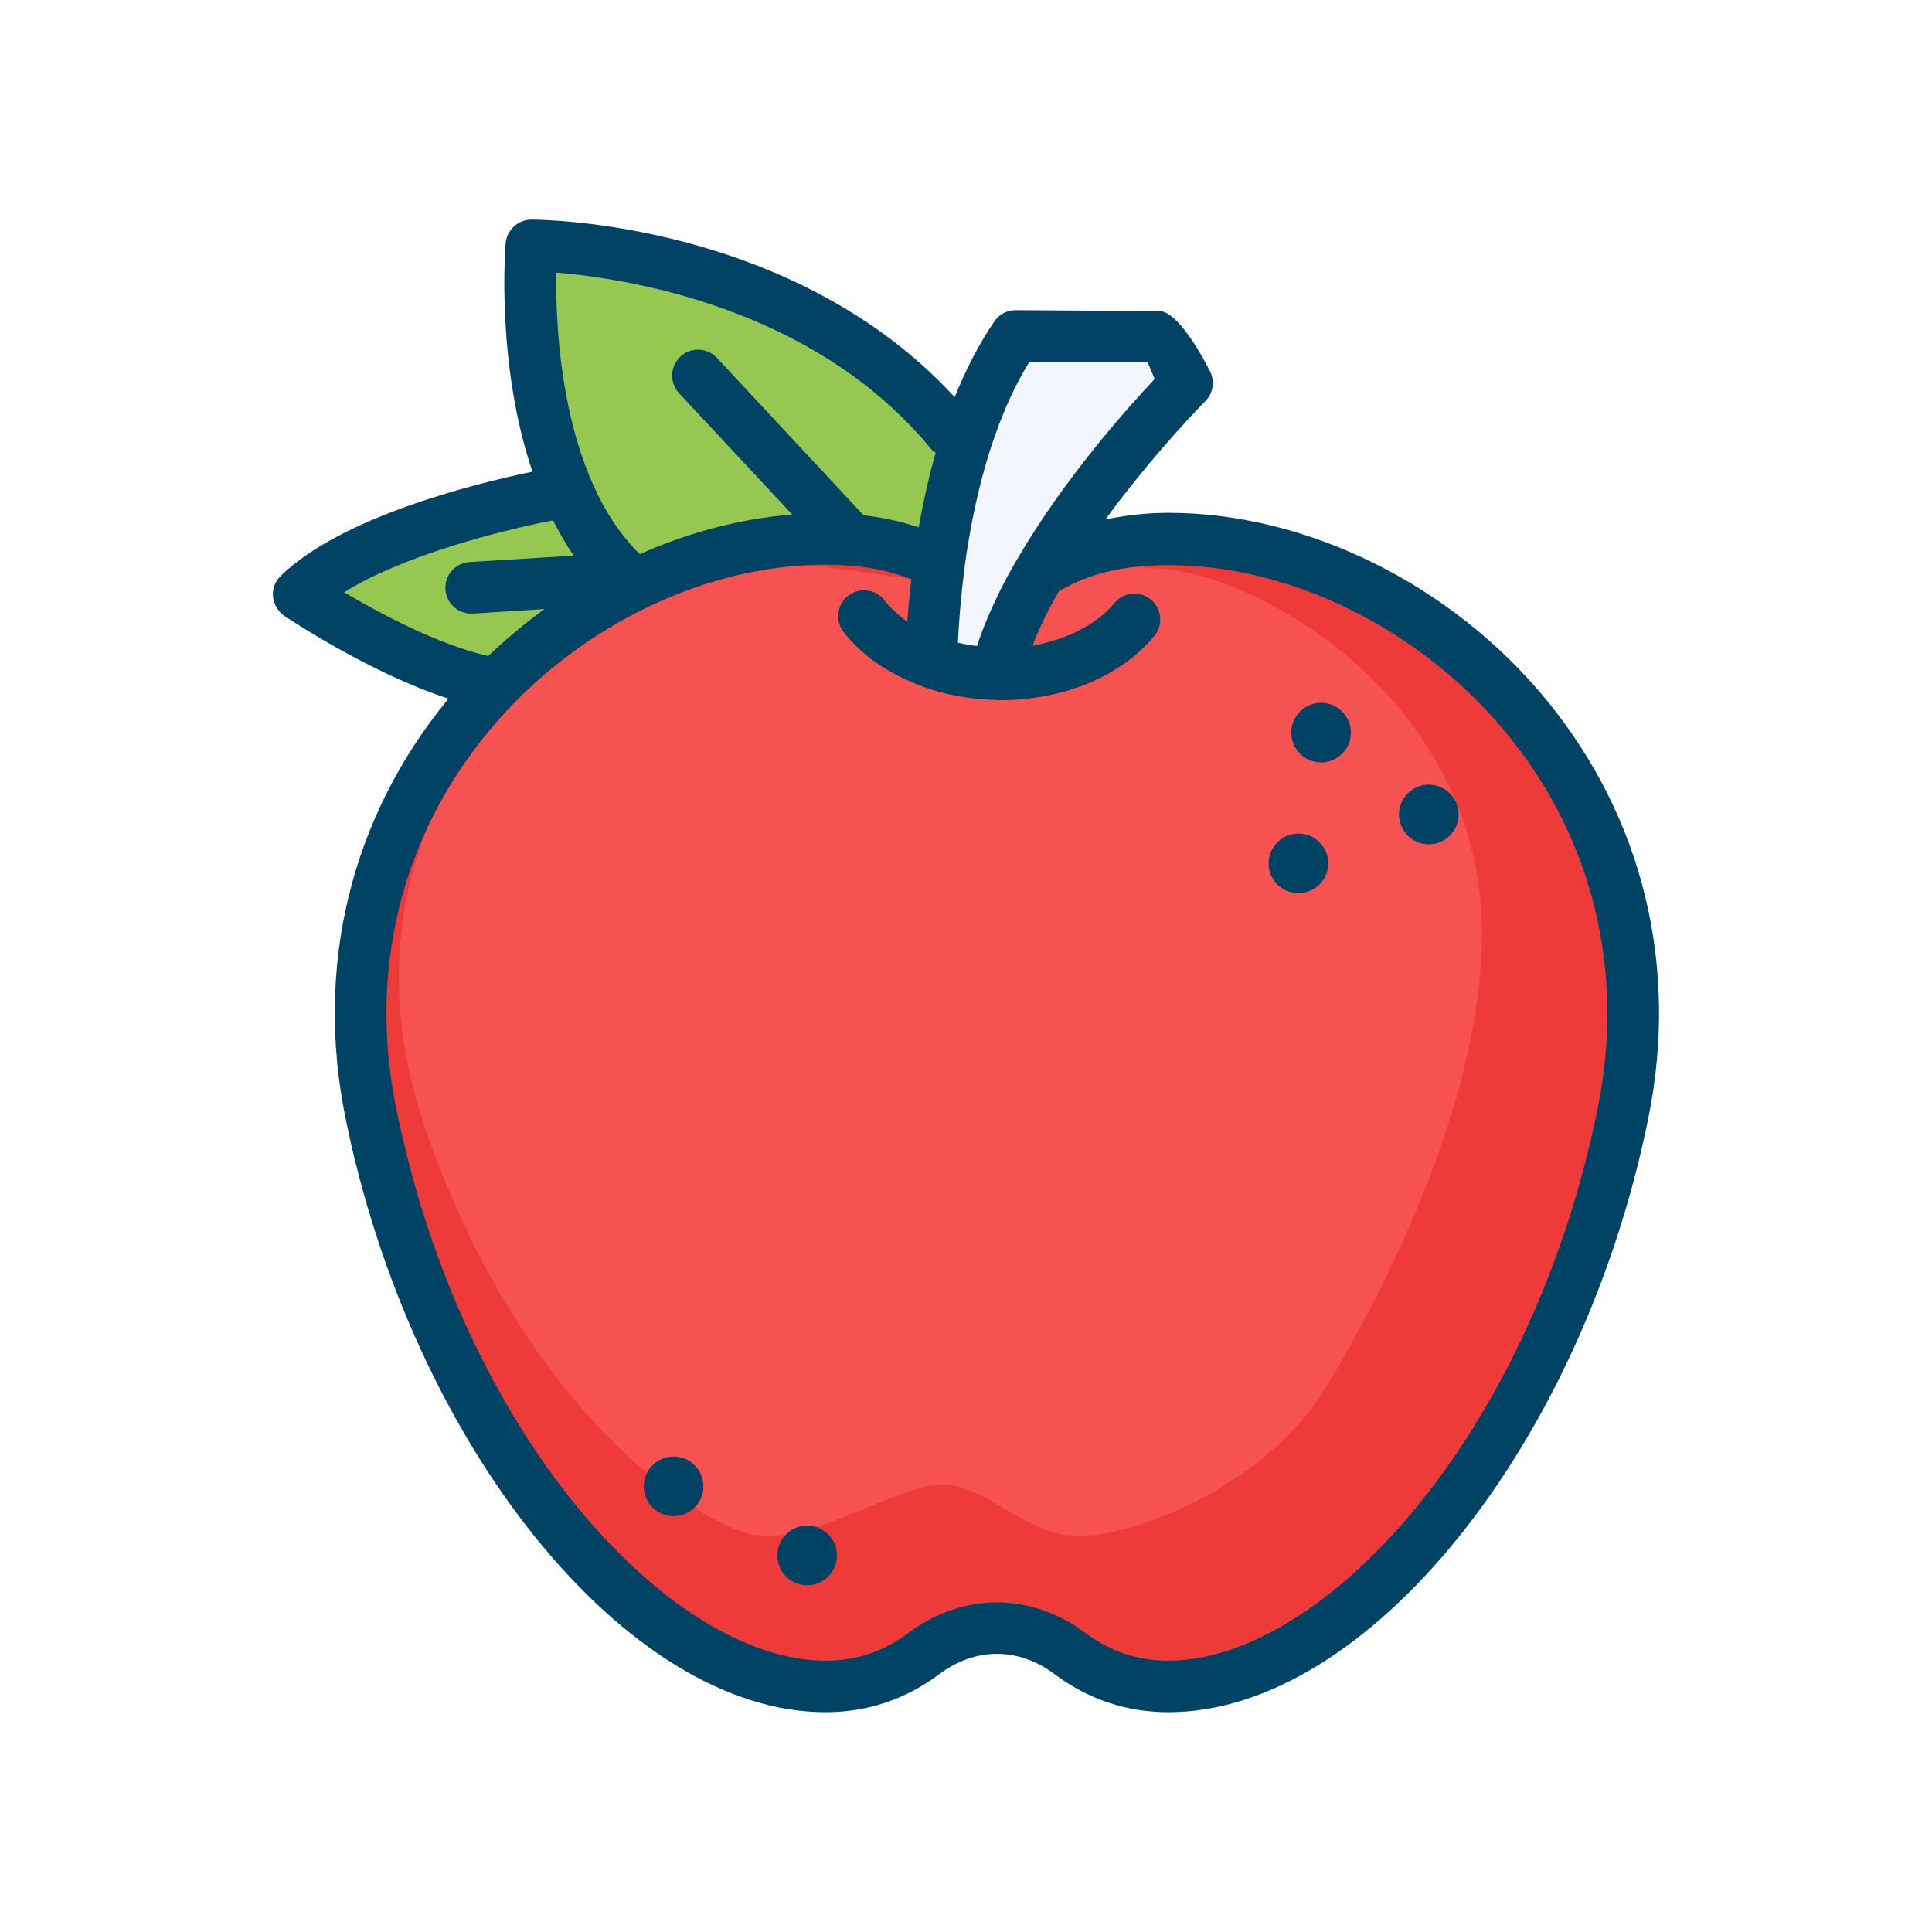
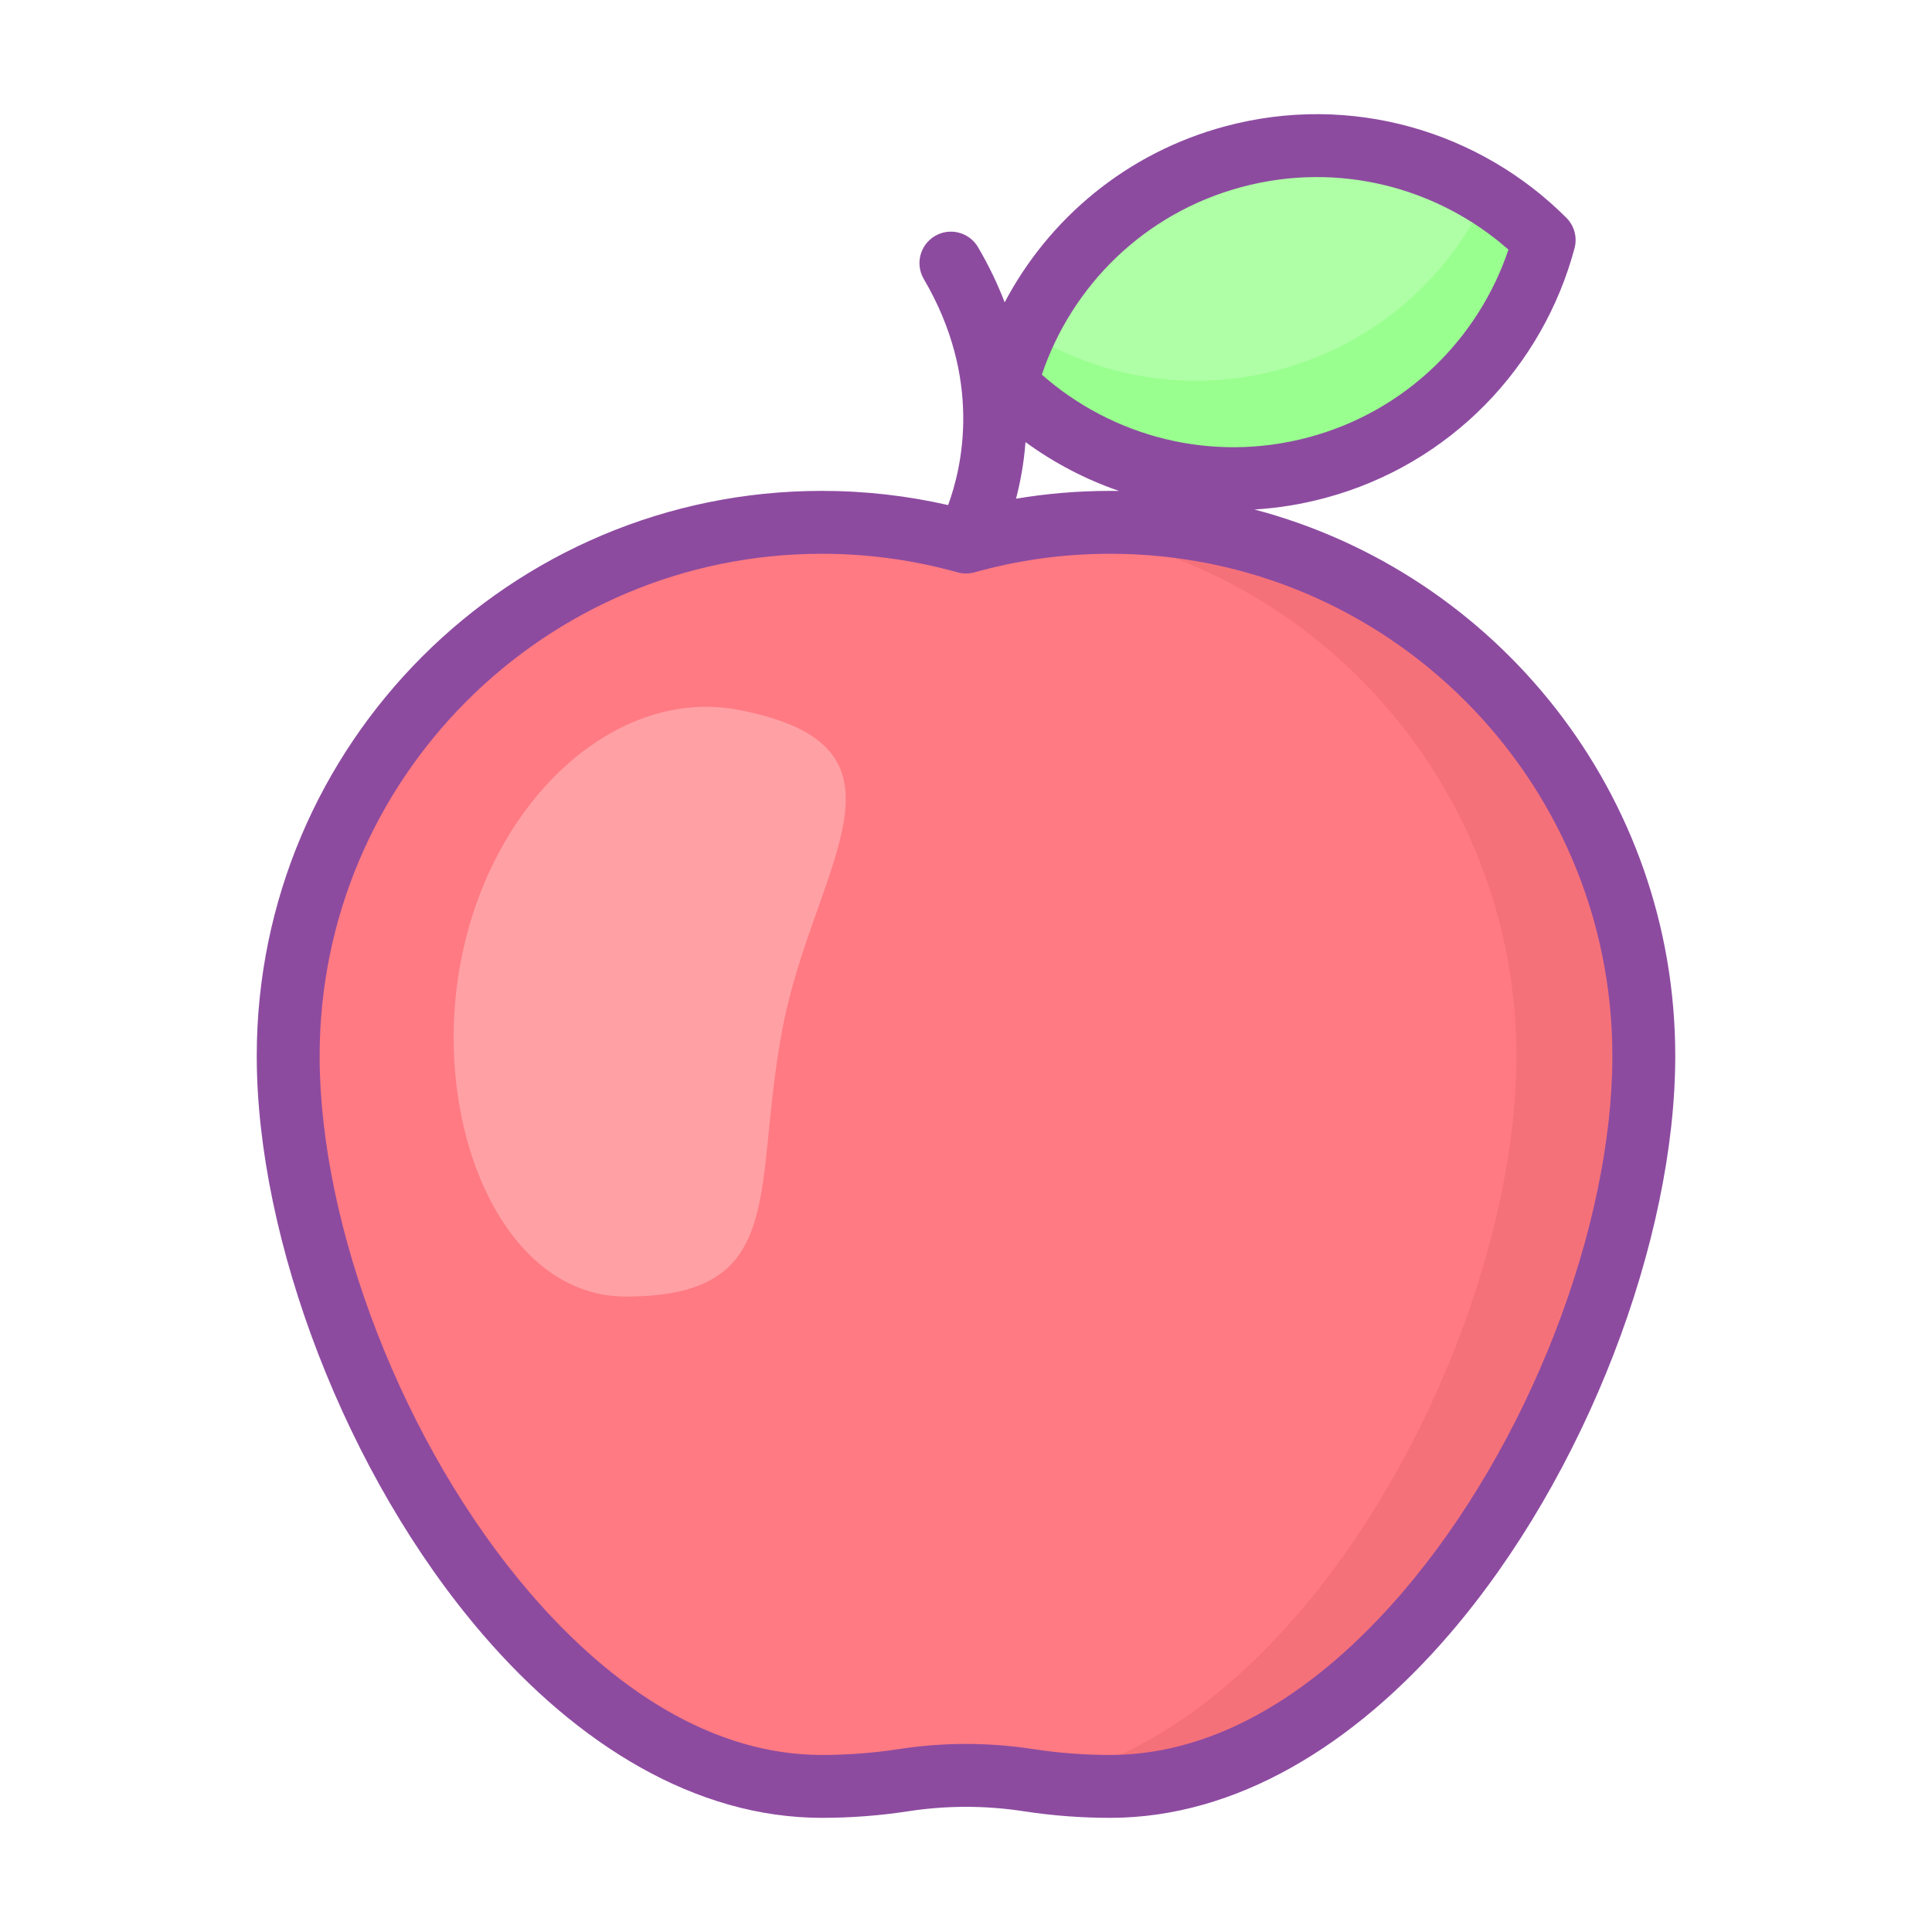
- <svg xmlns="http://www.w3.org/2000/svg" width="800px" height="800px" viewBox="0 0 1024 1024" class="icon" version="1.1">
-   <path d="M283.9 136.9l10.9 119.9-131.3 55 86.2 50.2 91.5-54.8 89.6-24.4 65.1 13.5 16.1-66.1s-51.8-57.5-116.7-80.3-111.4-13-111.4-13z" fill="#95C751" />
-   <path d="M341.2 307.2C273 335 145.4 459.5 204.8 637.1S376.3 888.6 412 894c35.7 5.4 87.6-31.5 116.4-31.5s53.8 34.7 89.5 32 112.8-32.5 149.7-93 117.1-213.9 92.2-328.1c-24.9-114.2-132.3-170.6-181.1-179.8s-132.3 6.3-156.2 5.6c-23.9-0.7-84.6-15.3-116.1-8.5-31.4 6.7-65.2 16.5-65.2 16.5z" fill="#F75252" />
-   <path d="M861.2 471.3c-24.9-114.2-132.3-170.6-181.1-179.8-48.8-9.2-132.3 6.3-156.2 5.6s-84.6-15.3-116.1-8.5c-31.5 6.7-65.2 16.5-65.2 16.5-68.2 27.7-195.9 152.2-136.4 329.9s171.5 251.4 207.1 256.9c35.7 5.4 87.6-31.5 116.4-31.5s53.8 34.7 89.5 32c35.8-2.7 112.8-32.5 149.7-93 37-60.5 117.2-213.9 92.3-328.1zM703 735c-31.4 51.5-96.8 76.7-127.3 79.1-30.4 2.3-51.7-27.2-76.1-27.2-24.5 0-68.7 31.4-99 26.7-30.3-4.6-125.5-67.3-176.1-218.4-50.6-151.1 57.9-257 115.9-280.6 0 0 28.7-8.3 55.5-14 26.7-5.7 78.4 6.6 98.7 7.3 20.3 0.6 91.3-12.6 132.8-4.8 41.5 7.8 132.8 55.8 154 152.9 21.2 97.1-47.1 227.5-78.4 279z" fill="#EF3A3A" />
-   <path d="M499.7 350.6s14.7-115.5 27.3-140.7 23.1-33.4 23.1-33.4l69.1 4.1 8.9 26s-70.8 85.1-81.3 105.2-13.8 44.5-13.8 44.5l-33.3-5.7z" fill="#F2F5FB" />
-   <path d="M819.9 371.3c-50.2-61.4-127.1-99.5-200.6-99.5-11.9 0-22.9 1.4-33.4 3.5 25.7-35.1 52.4-62.2 52.9-62.6 4.4-4.4 5.3-11.1 2.2-16.5 0 0-15.4-31.3-26.5-31.3l-76.2-0.5c-4.5 0-8.8 2.2-11.3 6-8.4 12.3-15.3 26-21 40.1-85.4-92.9-218.4-94.1-224.3-94.1-7.1 0-13.1 5.5-13.7 12.6-0.3 3.7-4.9 64.5 14.2 121-31.8 6.6-101.3 24.1-133.4 55.2-3 2.9-4.5 6.9-4.1 11 0.4 4.1 2.6 7.8 6 10.2 2.1 1.4 45.2 30.3 87 43.9-0.3 0.3-0.6 0.6-0.8 1-50.9 62.3-70.1 140.8-53.8 221.1 35.1 173.8 149.2 315.1 254.4 315.1 22.2 0 42.5-6.8 60.4-20.2 19.1-14.3 41.9-14.3 61 0 17.9 13.4 38.2 20.2 60.4 20.2 105.2 0 219.3-141.4 254.4-315.1 16.2-80.3-2.9-158.8-53.8-221.1zM545.6 191.8h62.6l3.8 9.1c-14.8 15.7-48.5 53.5-72.8 95.4 0 0.1-0.1 0.1-0.1 0.1-0.2 0.4-0.4 0.8-0.7 1.2-1.5 2.6-2.9 5.1-4.3 7.7-0.7 1.2-1.4 2.5-2 3.7-1.7 3.3-3.3 6.6-4.9 10-0.2 0.4-0.4 0.9-0.6 1.3-3.4 7.4-6.4 14.8-8.8 22.1-3.4-0.4-6.8-1-10.1-1.8 0.5-10.1 1.5-24.1 3.6-40.2v-0.2c4.6-33.6 14.1-75.7 34.3-108.4z m-250.8-47.3c35.8 2.9 136.5 17.6 198.9 93.7 0.6 0.8 1.5 1.2 2.2 1.8-3.8 13.4-6.7 26.8-9 39.5-9.1-3.1-18.9-5.2-29.2-6.4L380 189.7c-5.2-5.6-13.8-5.8-19.4-0.7-5.5 5.2-5.8 13.8-0.7 19.4l60 64.3c-27.3 2.2-54.7 9.4-80.8 21-41.3-40.5-44.7-118.1-44.3-149.2z m-1.7 131.3c3.3 6.4 6.8 12.7 11 18.7l-55.2 3.4c-7.6 0.5-13.3 7-12.8 14.5 0.5 7.3 6.5 12.8 13.7 12.8h0.9l37.9-2.4c-10.4 7.6-20.4 15.9-29.8 24.9-26.6-6-57.8-22.8-76.4-33.8 31-19.4 82.5-32.6 110.7-38.1zM846.9 587c-35.4 175.4-146.3 293.2-227.6 293.2-16.3 0-30.7-4.8-44-14.7-14.5-10.8-30.7-16.2-46.9-16.2s-32.4 5.4-46.9 16.2c-13.2 9.9-27.6 14.7-44 14.7-81.3 0-192.2-117.8-227.6-293.2-14.6-72.1 2.5-142.5 48.2-198.3 45.1-55.2 113.9-89.4 179.4-89.4 17.4 0 32.4 2.5 45.5 7.7 0 0.3-0.1 0.6-0.1 1-0.5 4.4-0.9 8.7-1.3 12.7 0 0.4-0.1 0.7-0.1 1.1-0.2 2.6-0.4 5.2-0.6 7.6-4.7-3.3-8.8-7-12.1-11.2-4.6-6-13.2-7.1-19.2-2.5s-7.1 13.2-2.5 19.2c9.7 12.7 24.4 22.5 41.5 28.8 0.2 0.1 0.3 0.2 0.5 0.3 0.2 0.1 0.5 0.1 0.8 0.2 5.7 2 11.6 3.6 17.7 4.7 0.4 0.1 0.7 0.1 1.1 0.2 6.1 1.1 12.4 1.7 18.8 1.9h0.4c0.8 0 1.6 0.1 2.4 0.1 33.4 0 63.9-12.7 81.5-34 4.8-5.8 4-14.5-1.8-19.3-5.8-4.8-14.5-4-19.3 1.8-9.4 11.4-25.3 19.4-43.4 22.6 0.6-1.6 1.2-3.2 1.9-4.9 1.1-2.7 2.4-5.4 3.7-8.1 0.6-1.3 1.2-2.7 1.9-4 1.5-3 3.2-6.2 5-9.3 0.5-0.8 0.9-1.6 1.4-2.5 15.7-9.4 34.7-13.9 58.1-13.9 65.5 0 134.2 34.3 179.4 89.4 45.6 55.6 62.7 126 48.2 198.1z" fill="#004364" />
-   <path d="M700.2 388.3m-15.8 0a15.8 15.8 0 1 0 31.6 0 15.8 15.8 0 1 0-31.6 0Z" fill="#004364" />
-   <path d="M757.3 431.7m-15.8 0a15.8 15.8 0 1 0 31.6 0 15.8 15.8 0 1 0-31.6 0Z" fill="#004364" />
-   <path d="M688.2 457.6m-15.8 0a15.8 15.8 0 1 0 31.6 0 15.8 15.8 0 1 0-31.6 0Z" fill="#004364" />
-   <path d="M427.8 824.4m-15.8 0a15.8 15.8 0 1 0 31.6 0 15.8 15.8 0 1 0-31.6 0Z" fill="#004364" />
-   <path d="M357 787.8m-15.8 0a15.8 15.8 0 1 0 31.6 0 15.8 15.8 0 1 0-31.6 0Z" fill="#004364" />
+ <svg xmlns="http://www.w3.org/2000/svg" clip-rule="evenodd" fill-rule="evenodd" height="512" stroke-linejoin="round" stroke-miterlimit="2" viewBox="0 0 512 512" width="512">
+   <g>
+     <path d="m256 143.652c12.151-3.408 24.966-5.231 38.204-5.231 78.053 0 141.423 63.37 141.423 141.423s-63.37 193.57-141.423 193.57c-7.327 0-14.525-.559-21.552-1.635-11.035-1.71-22.268-1.71-33.304 0-7.027 1.076-14.225 1.635-21.552 1.635-78.053 0-141.423-115.517-141.423-193.57s63.37-141.423 141.423-141.423c13.238 0 26.053 1.823 38.204 5.231z" fill="#ff7a82" />
+     <path d="m277.233 139.452c5.563-.687 11.227-1.031 16.971-1.031 78.053 0 141.423 63.37 141.423 141.423s-63.37 193.57-141.423 193.57c-6.537 0-12.971-.445-19.27-1.328 71.254-13.033 126.914-119.091 126.914-192.242 0-72.363-54.467-132.105-124.615-140.392z" fill="#f57179" />
+     <path d="m122.159 254.555c8.277-42.903 41.274-72.665 73.639-66.42 50.366 9.717 19.922 41.146 11.644 84.048-8.278 42.903 2.054 71.42-41.64 71.42-32.962 0-51.921-46.146-43.643-89.048z" fill="#ffa0a5" />
+     <path d="m409.219 63.62c-7.595 28.452-29.783 52.15-60.247 60.313-30.465 8.163-61.529-1.266-82.333-22.109 7.595-28.451 29.783-52.15 60.248-60.313 30.464-8.162 61.529 1.267 82.332 22.109z" fill="#aeffa5" />
+     <path d="m394.122 51.643c5.466 3.374 10.529 7.4 15.097 11.977-7.595 28.452-29.783 52.15-60.247 60.313-30.465 8.163-61.529-1.266-82.333-22.109 1.285-4.814 2.988-9.492 5.111-13.966 19.321 12.159 43.461 16.503 67.235 10.132 25.31-6.781 44.907-24.286 55.137-46.347z" fill="#99ff8e" />
+     <path d="m266.247 80.125c-1.819-4.758-4.14-9.644-7.06-14.62-2.328-3.967-7.438-5.298-11.405-2.97-3.966 2.328-5.297 7.438-2.969 11.405 15.498 26.409 10.228 49.635 6.449 59.91-10.76-2.461-21.962-3.762-33.466-3.762-82.653 0-149.756 67.103-149.756 149.756 0 48.542 23.55 111.101 59.942 153.351 25.111 29.153 56.319 48.552 89.814 48.552 7.756 0 15.375-.591 22.814-1.731.004 0 .009-.001.014-.002 10.19-1.579 20.562-1.579 30.752 0 .005.001.009.001.014.002 7.439 1.14 15.058 1.731 22.814 1.731 33.495 0 64.703-19.399 89.814-48.552 36.392-42.25 59.942-104.809 59.942-153.351 0-69.437-47.359-127.899-111.514-144.82 6.198-.373 12.452-1.372 18.682-3.042 33.445-8.961 57.804-34.978 66.143-66.213.766-2.871-.054-5.933-2.154-8.036-22.838-22.881-56.942-33.232-90.387-24.271-26.157 7.009-46.757 24.45-58.483 46.663zm-12.497 71.55c1.472.413 3.028.413 4.5 0 11.435-3.206 23.496-4.92 35.954-4.92 73.454 0 133.089 59.635 133.089 133.089 0 45.122-22.075 103.2-55.903 142.474-21.703 25.196-48.237 42.762-77.186 42.762-6.897 0-13.673-.525-20.288-1.538-11.873-1.839-23.959-1.839-35.832 0-6.615 1.013-13.391 1.538-20.288 1.538-28.949 0-55.483-17.566-77.186-42.762-33.828-39.274-55.903-97.352-55.903-142.474 0-73.454 59.635-133.089 133.089-133.089 12.458 0 24.519 1.714 35.954 4.92zm18.019-34.514c-.428 5.657-1.387 10.709-2.515 15.001 8.114-1.364 16.45-2.074 24.95-2.074.785 0 1.569.006 2.347.018-8.867-3.055-17.227-7.426-24.782-12.945zm127.986-51.005c-7.93 23.56-27.147 42.816-52.94 49.728-25.794 6.911-52.064-.157-70.712-16.595 7.93-23.561 27.147-42.817 52.941-49.728 25.793-6.912 52.063.156 70.711 16.595z" fill="#8d4ba0" />
+   </g>
</svg>
